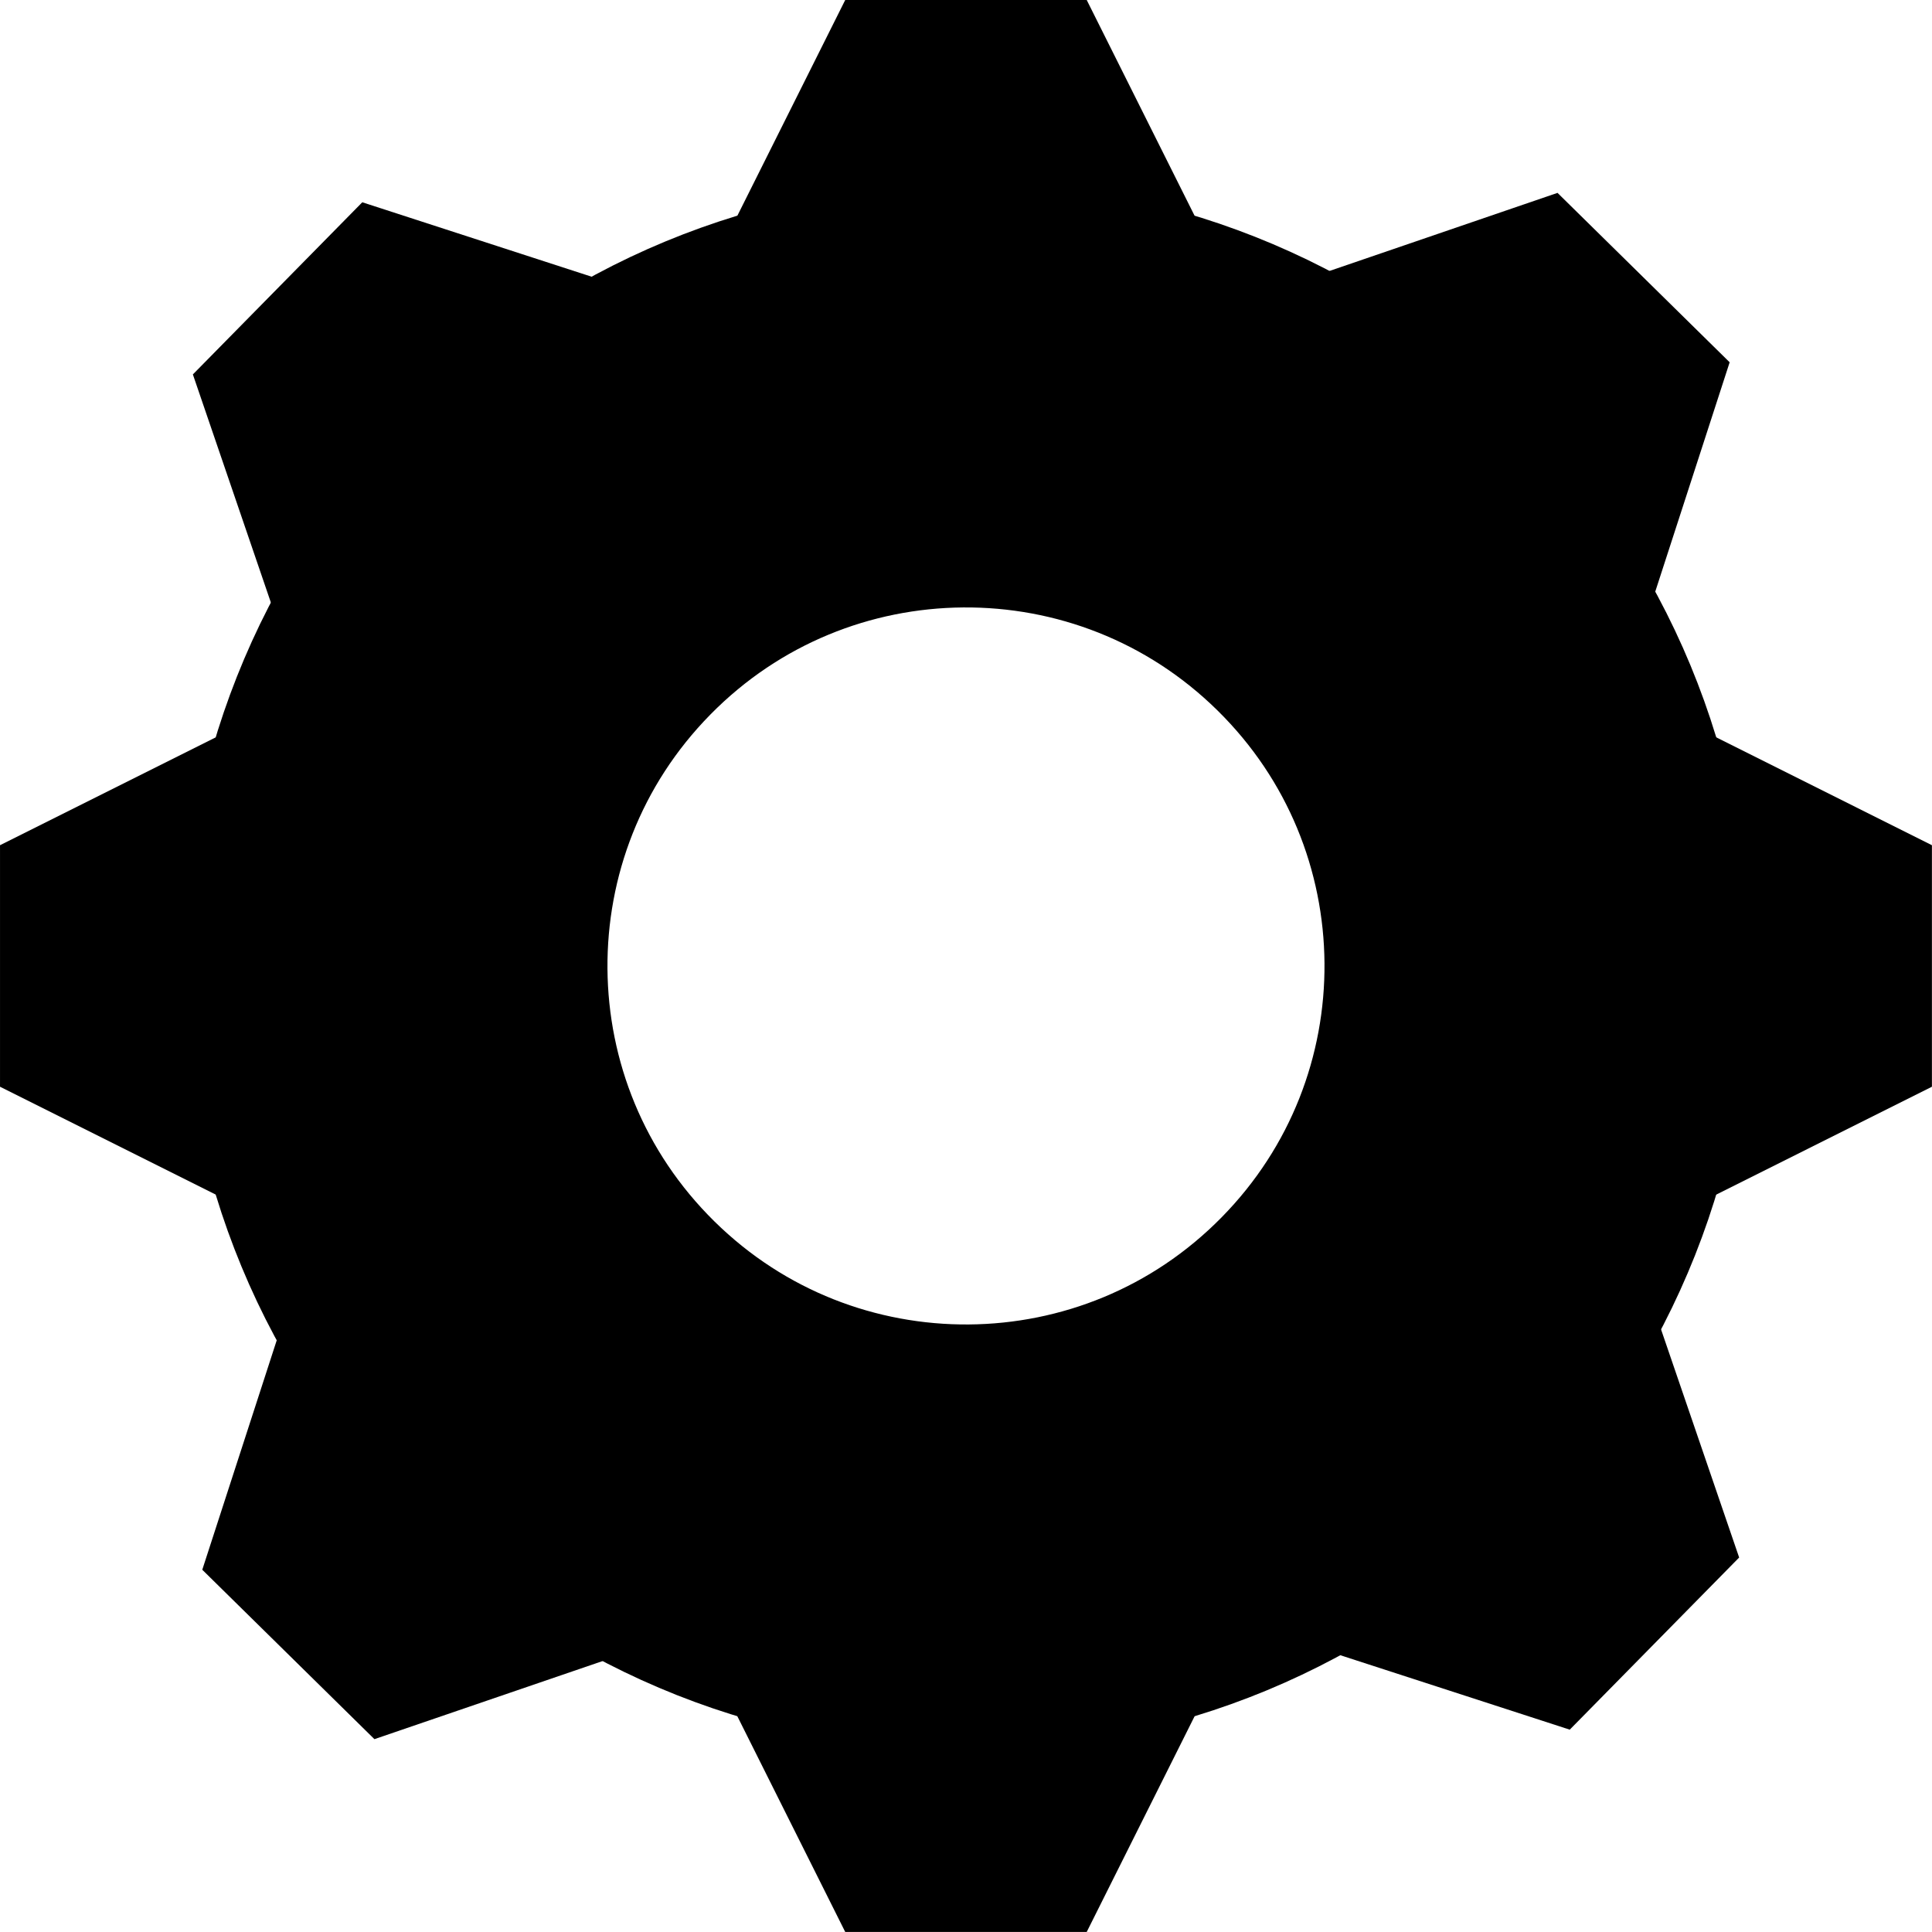
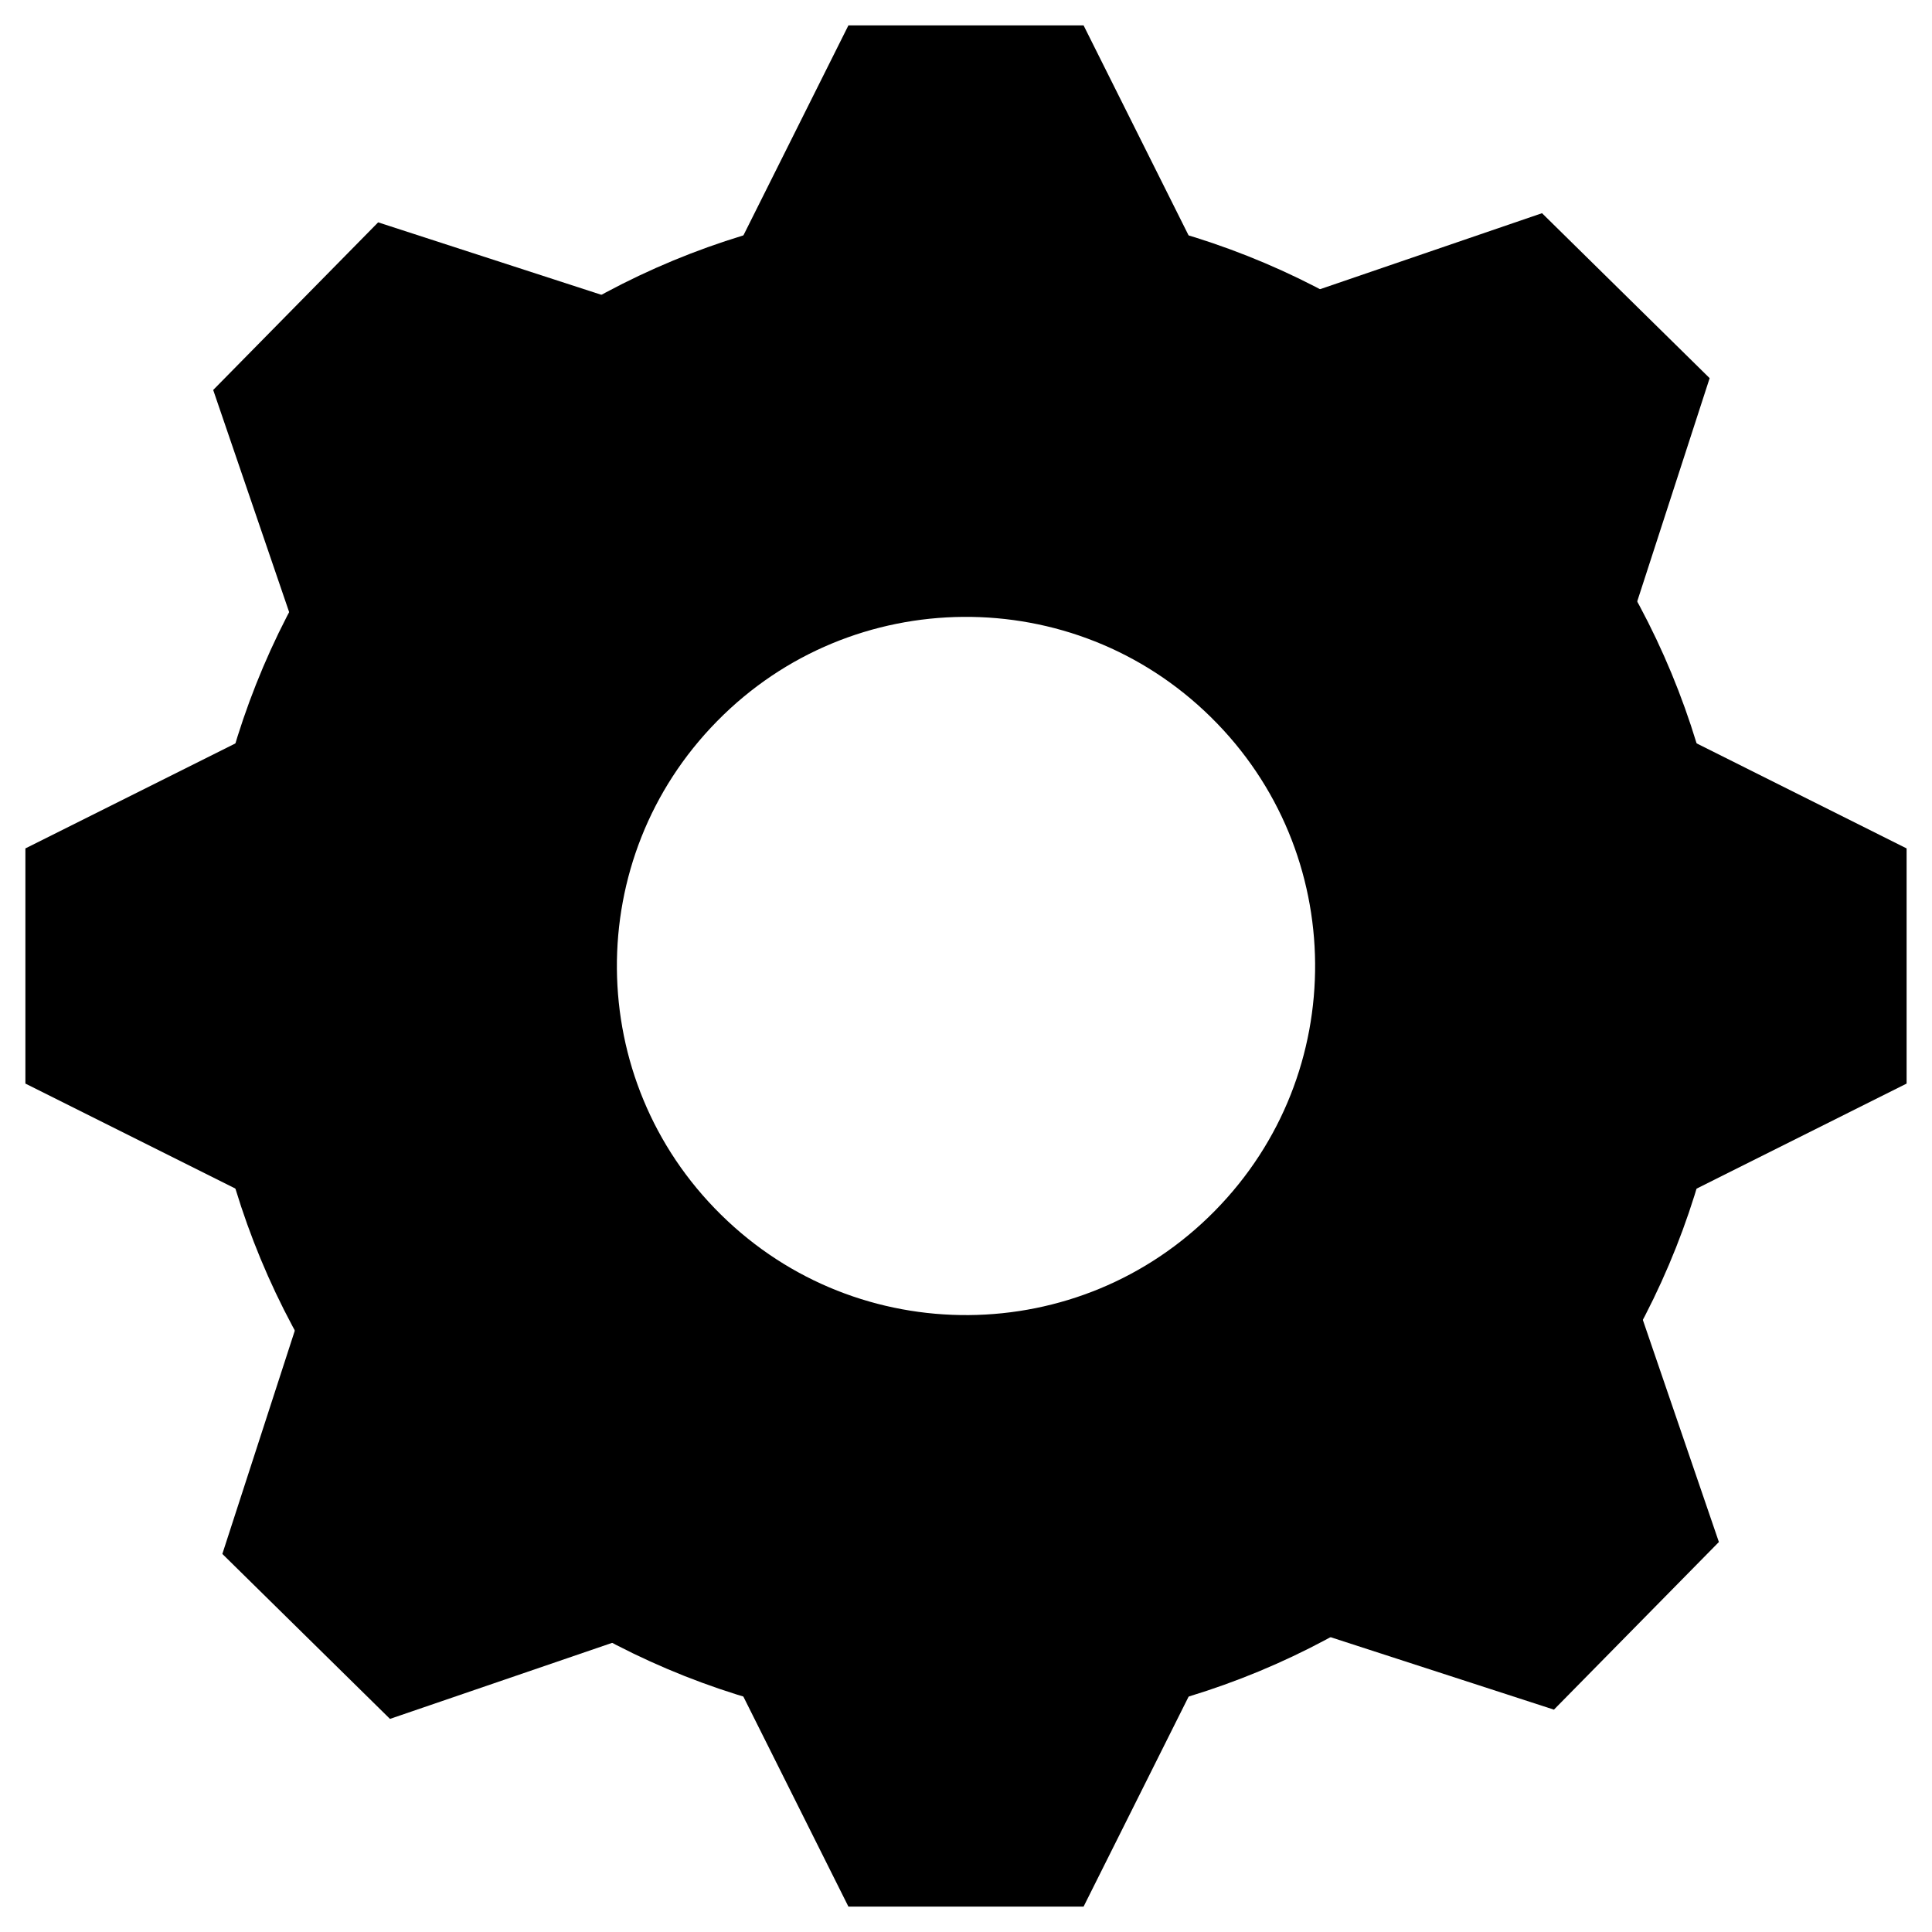
- <svg xmlns="http://www.w3.org/2000/svg" id="svg8" version="1.1" viewBox="0 0 21.167 21.167" height="80" width="80">
+ <svg xmlns="http://www.w3.org/2000/svg" width="100" height="100" viewBox="0 0 26.458 26.458" version="1.1" id="svg8">
  <defs id="defs2" />
-   <g transform="translate(-2.645833,-2.645833)" id="layer1">
-     <circle transform="rotate(134.5462)" r="6.26" cy="-18.708" cx="0.148" id="path839" style="fill:none;stroke:#000000;stroke-width:4.664;stroke-miterlimit:4;stroke-dasharray:none;stroke-opacity:1" />
-     <path d="M 21.7,19.71 19.844,21.596 17.03,20.683 20.742,16.912 Z" style="fill:#000000;fill-opacity:1;stroke:none;stroke-width:4.664;stroke-miterlimit:4;stroke-dasharray:none;stroke-opacity:1" id="rect843" />
-     <path d="M 6.748,21.7 4.862,19.844 5.775,17.03 9.547,20.742 Z" style="fill:#000000;fill-opacity:1;stroke:none;stroke-width:4.664;stroke-miterlimit:4;stroke-dasharray:none;stroke-opacity:1" id="rect843-5" />
-     <path d="M 6.615,4.862 4.759,6.748 5.716,9.547 9.428,5.775 Z" style="fill:#000000;fill-opacity:1;stroke:none;stroke-width:4.664;stroke-miterlimit:4;stroke-dasharray:none;stroke-opacity:1" id="rect843-4" />
-     <path d="m 19.71,4.759 1.886,1.856 -0.913,2.814 -3.771,-3.712 z" style="fill:#000000;fill-opacity:1;stroke:none;stroke-width:4.664;stroke-miterlimit:4;stroke-dasharray:none;stroke-opacity:1" id="rect843-9" />
-     <path d="M 2.646,14.552 V 11.906 l 2.646,-1.323 V 15.875 Z" style="fill:#000000;fill-opacity:1;stroke:none;stroke-width:4.664;stroke-miterlimit:4;stroke-dasharray:none;stroke-opacity:1" id="rect843-45" />
-     <path d="m 11.906,2.646 h 2.646 L 15.875,5.292 h -5.292 z" style="fill:#000000;fill-opacity:1;stroke:none;stroke-width:4.664;stroke-miterlimit:4;stroke-dasharray:none;stroke-opacity:1" id="rect843-6" />
-     <path d="m 11.906,23.812 h 2.646 L 15.875,21.167 h -5.292 z" style="fill:#000000;fill-opacity:1;stroke:none;stroke-width:4.664;stroke-miterlimit:4;stroke-dasharray:none;stroke-opacity:1" id="rect843-3" />
-     <path d="m 23.812,11.906 v 2.646 L 21.167,15.875 v -5.292 z" style="fill:#000000;fill-opacity:1;stroke:none;stroke-width:4.664;stroke-miterlimit:4;stroke-dasharray:none;stroke-opacity:1" id="rect843-64" />
+   <g id="layer1" transform="matrix(1.217161,0,0,1.217161,-2.872859,-2.872859)">
+     <circle style="fill:none;stroke:#000000;stroke-width:4.664;stroke-miterlimit:4;stroke-dasharray:none;stroke-opacity:1" id="path839" cx="0.148" cy="-18.708" r="6.26" transform="rotate(134.5462)" />
+     <path id="rect843" style="fill:#000000;fill-opacity:1;stroke:none;stroke-width:4.664;stroke-miterlimit:4;stroke-dasharray:none;stroke-opacity:1" d="M 21.7,19.71 19.844,21.596 17.03,20.683 20.742,16.912 Z" />
+     <path id="rect843-5" style="fill:#000000;fill-opacity:1;stroke:none;stroke-width:4.664;stroke-miterlimit:4;stroke-dasharray:none;stroke-opacity:1" d="M 6.748,21.7 4.862,19.844 5.775,17.03 9.547,20.742 Z" />
+     <path id="rect843-4" style="fill:#000000;fill-opacity:1;stroke:none;stroke-width:4.664;stroke-miterlimit:4;stroke-dasharray:none;stroke-opacity:1" d="M 6.615,4.862 4.759,6.748 5.716,9.547 9.428,5.775 Z" />
+     <path id="rect843-9" style="fill:#000000;fill-opacity:1;stroke:none;stroke-width:4.664;stroke-miterlimit:4;stroke-dasharray:none;stroke-opacity:1" d="m 19.71,4.759 1.886,1.856 -0.913,2.814 -3.771,-3.712 z" />
+     <path id="rect843-45" style="fill:#000000;fill-opacity:1;stroke:none;stroke-width:4.664;stroke-miterlimit:4;stroke-dasharray:none;stroke-opacity:1" d="M 2.646,14.552 V 11.906 l 2.646,-1.323 V 15.875 Z" />
+     <path id="rect843-6" style="fill:#000000;fill-opacity:1;stroke:none;stroke-width:4.664;stroke-miterlimit:4;stroke-dasharray:none;stroke-opacity:1" d="m 11.906,2.646 h 2.646 L 15.875,5.292 h -5.292 z" />
+     <path id="rect843-3" style="fill:#000000;fill-opacity:1;stroke:none;stroke-width:4.664;stroke-miterlimit:4;stroke-dasharray:none;stroke-opacity:1" d="m 11.906,23.812 h 2.646 L 15.875,21.167 h -5.292 z" />
+     <path id="rect843-64" style="fill:#000000;fill-opacity:1;stroke:none;stroke-width:4.664;stroke-miterlimit:4;stroke-dasharray:none;stroke-opacity:1" d="m 23.812,11.906 v 2.646 L 21.167,15.875 v -5.292 z" />
  </g>
</svg>
